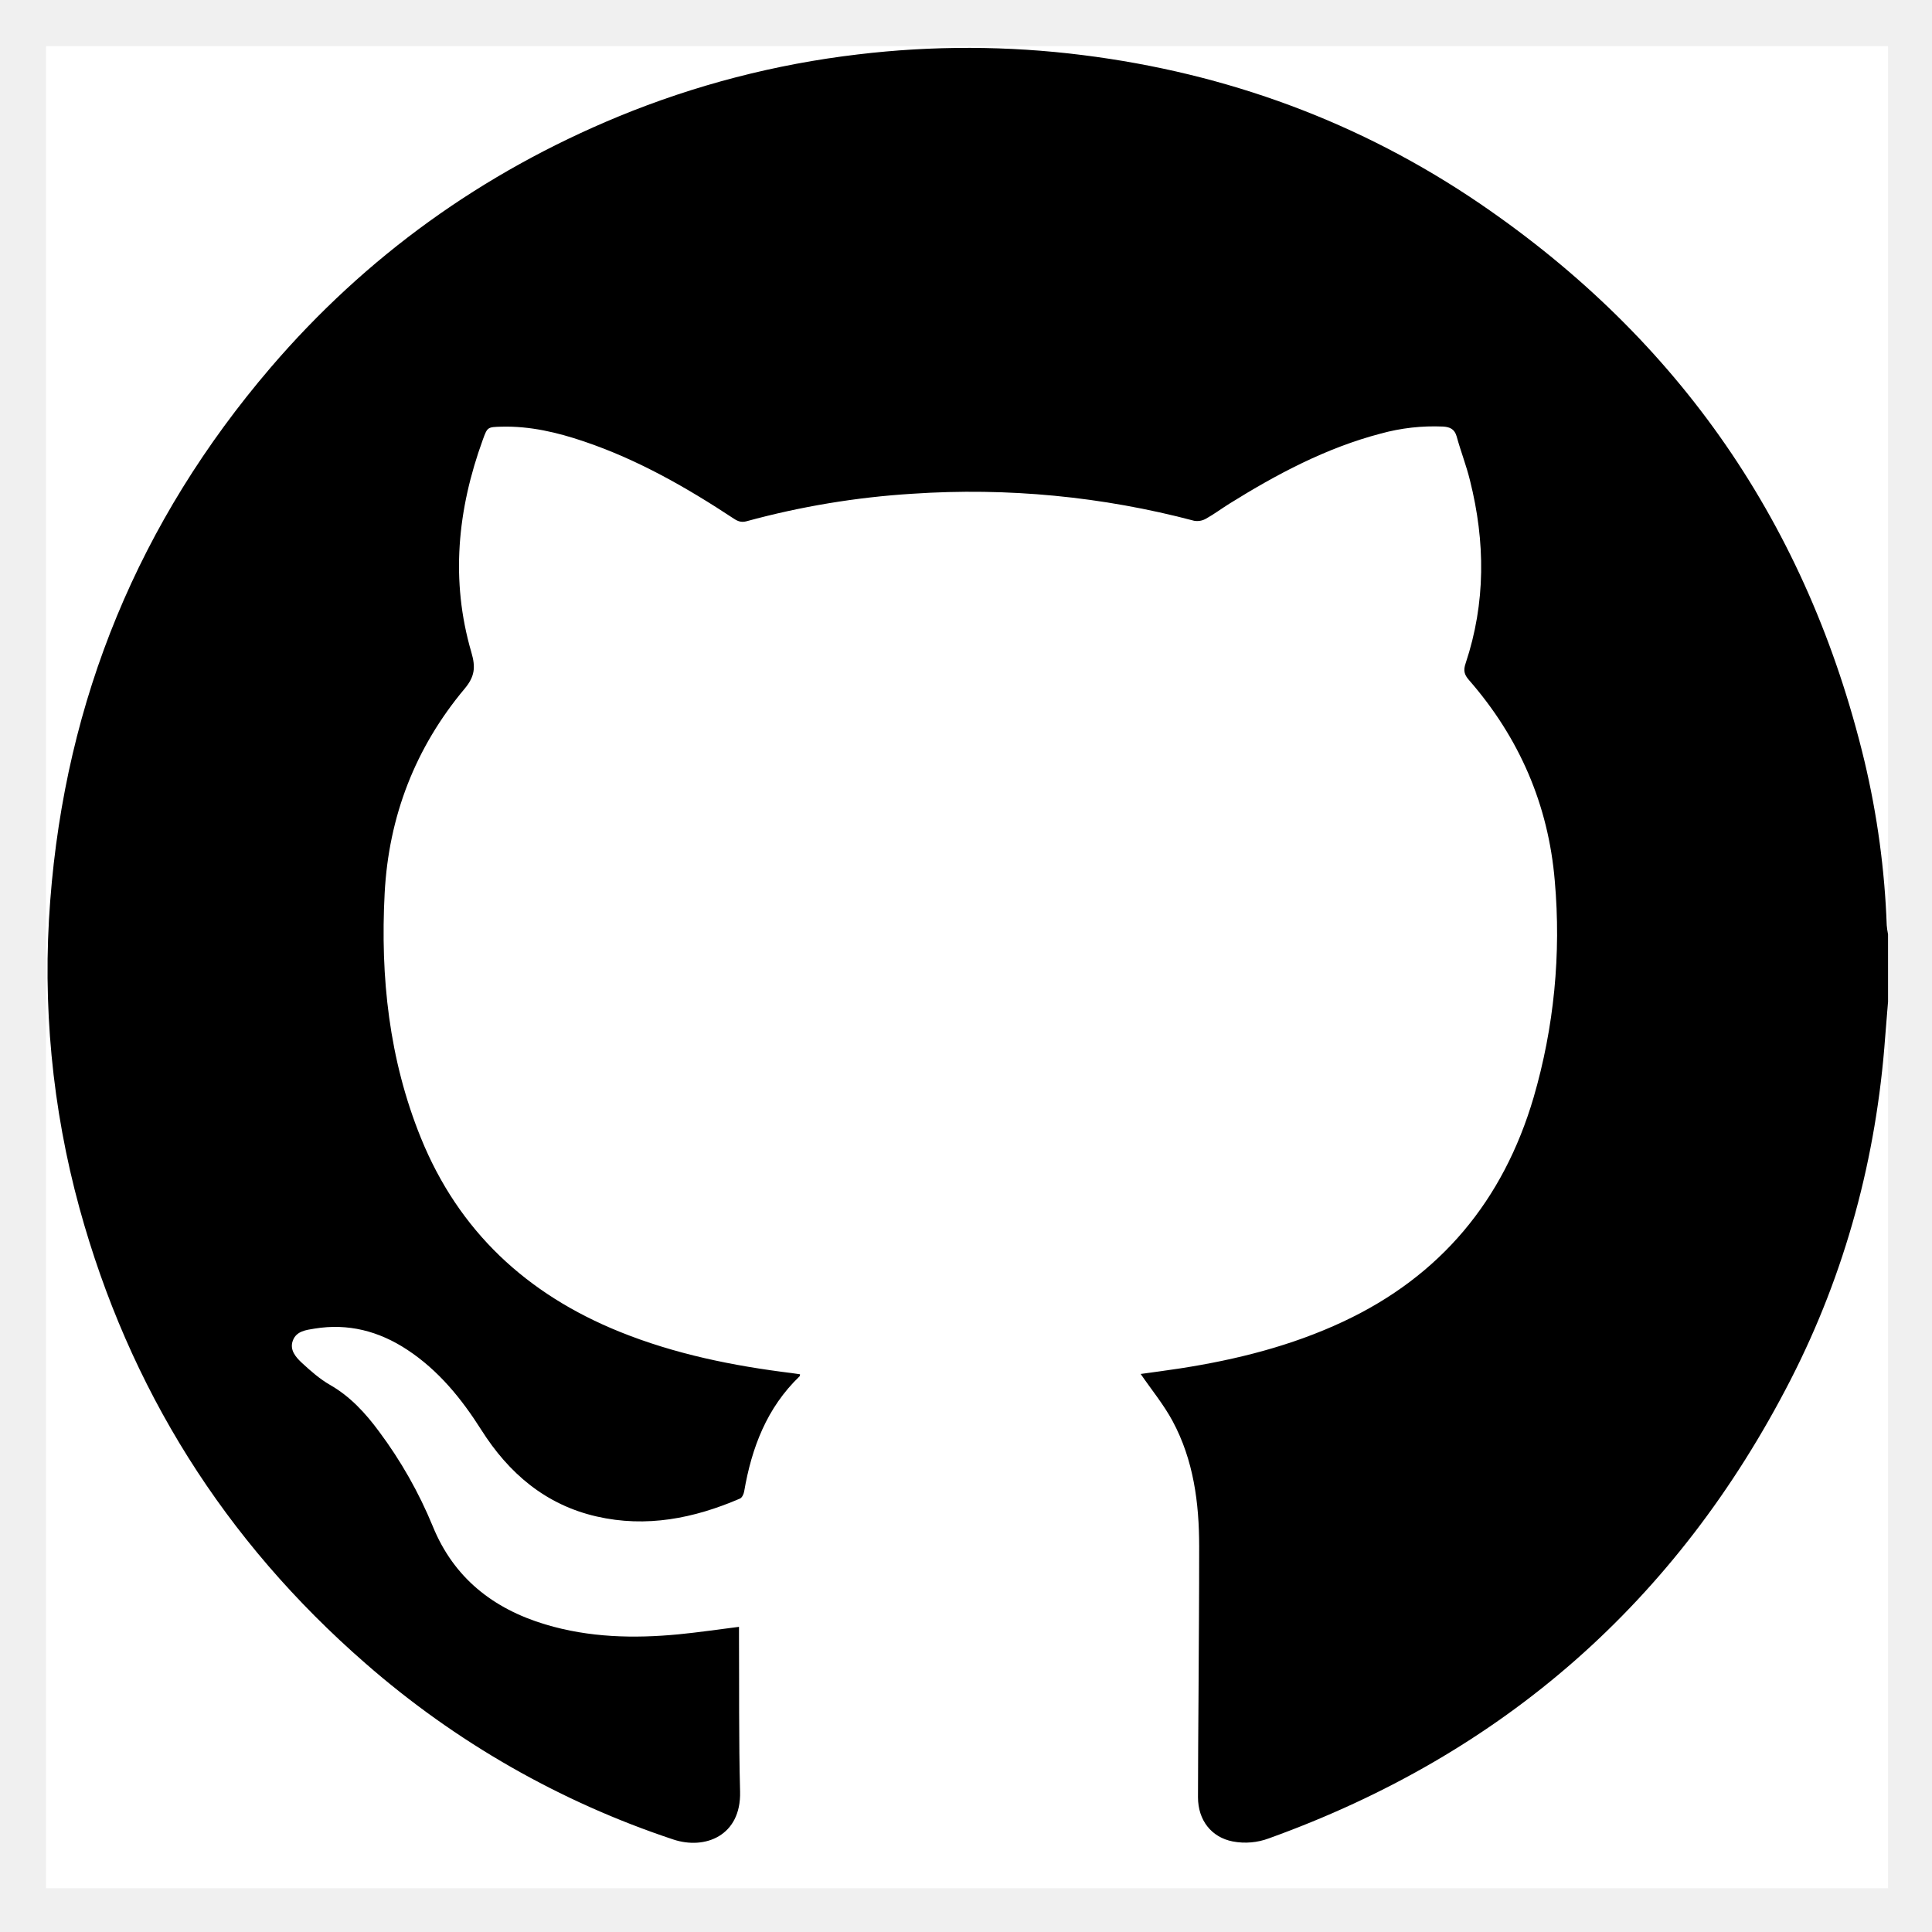
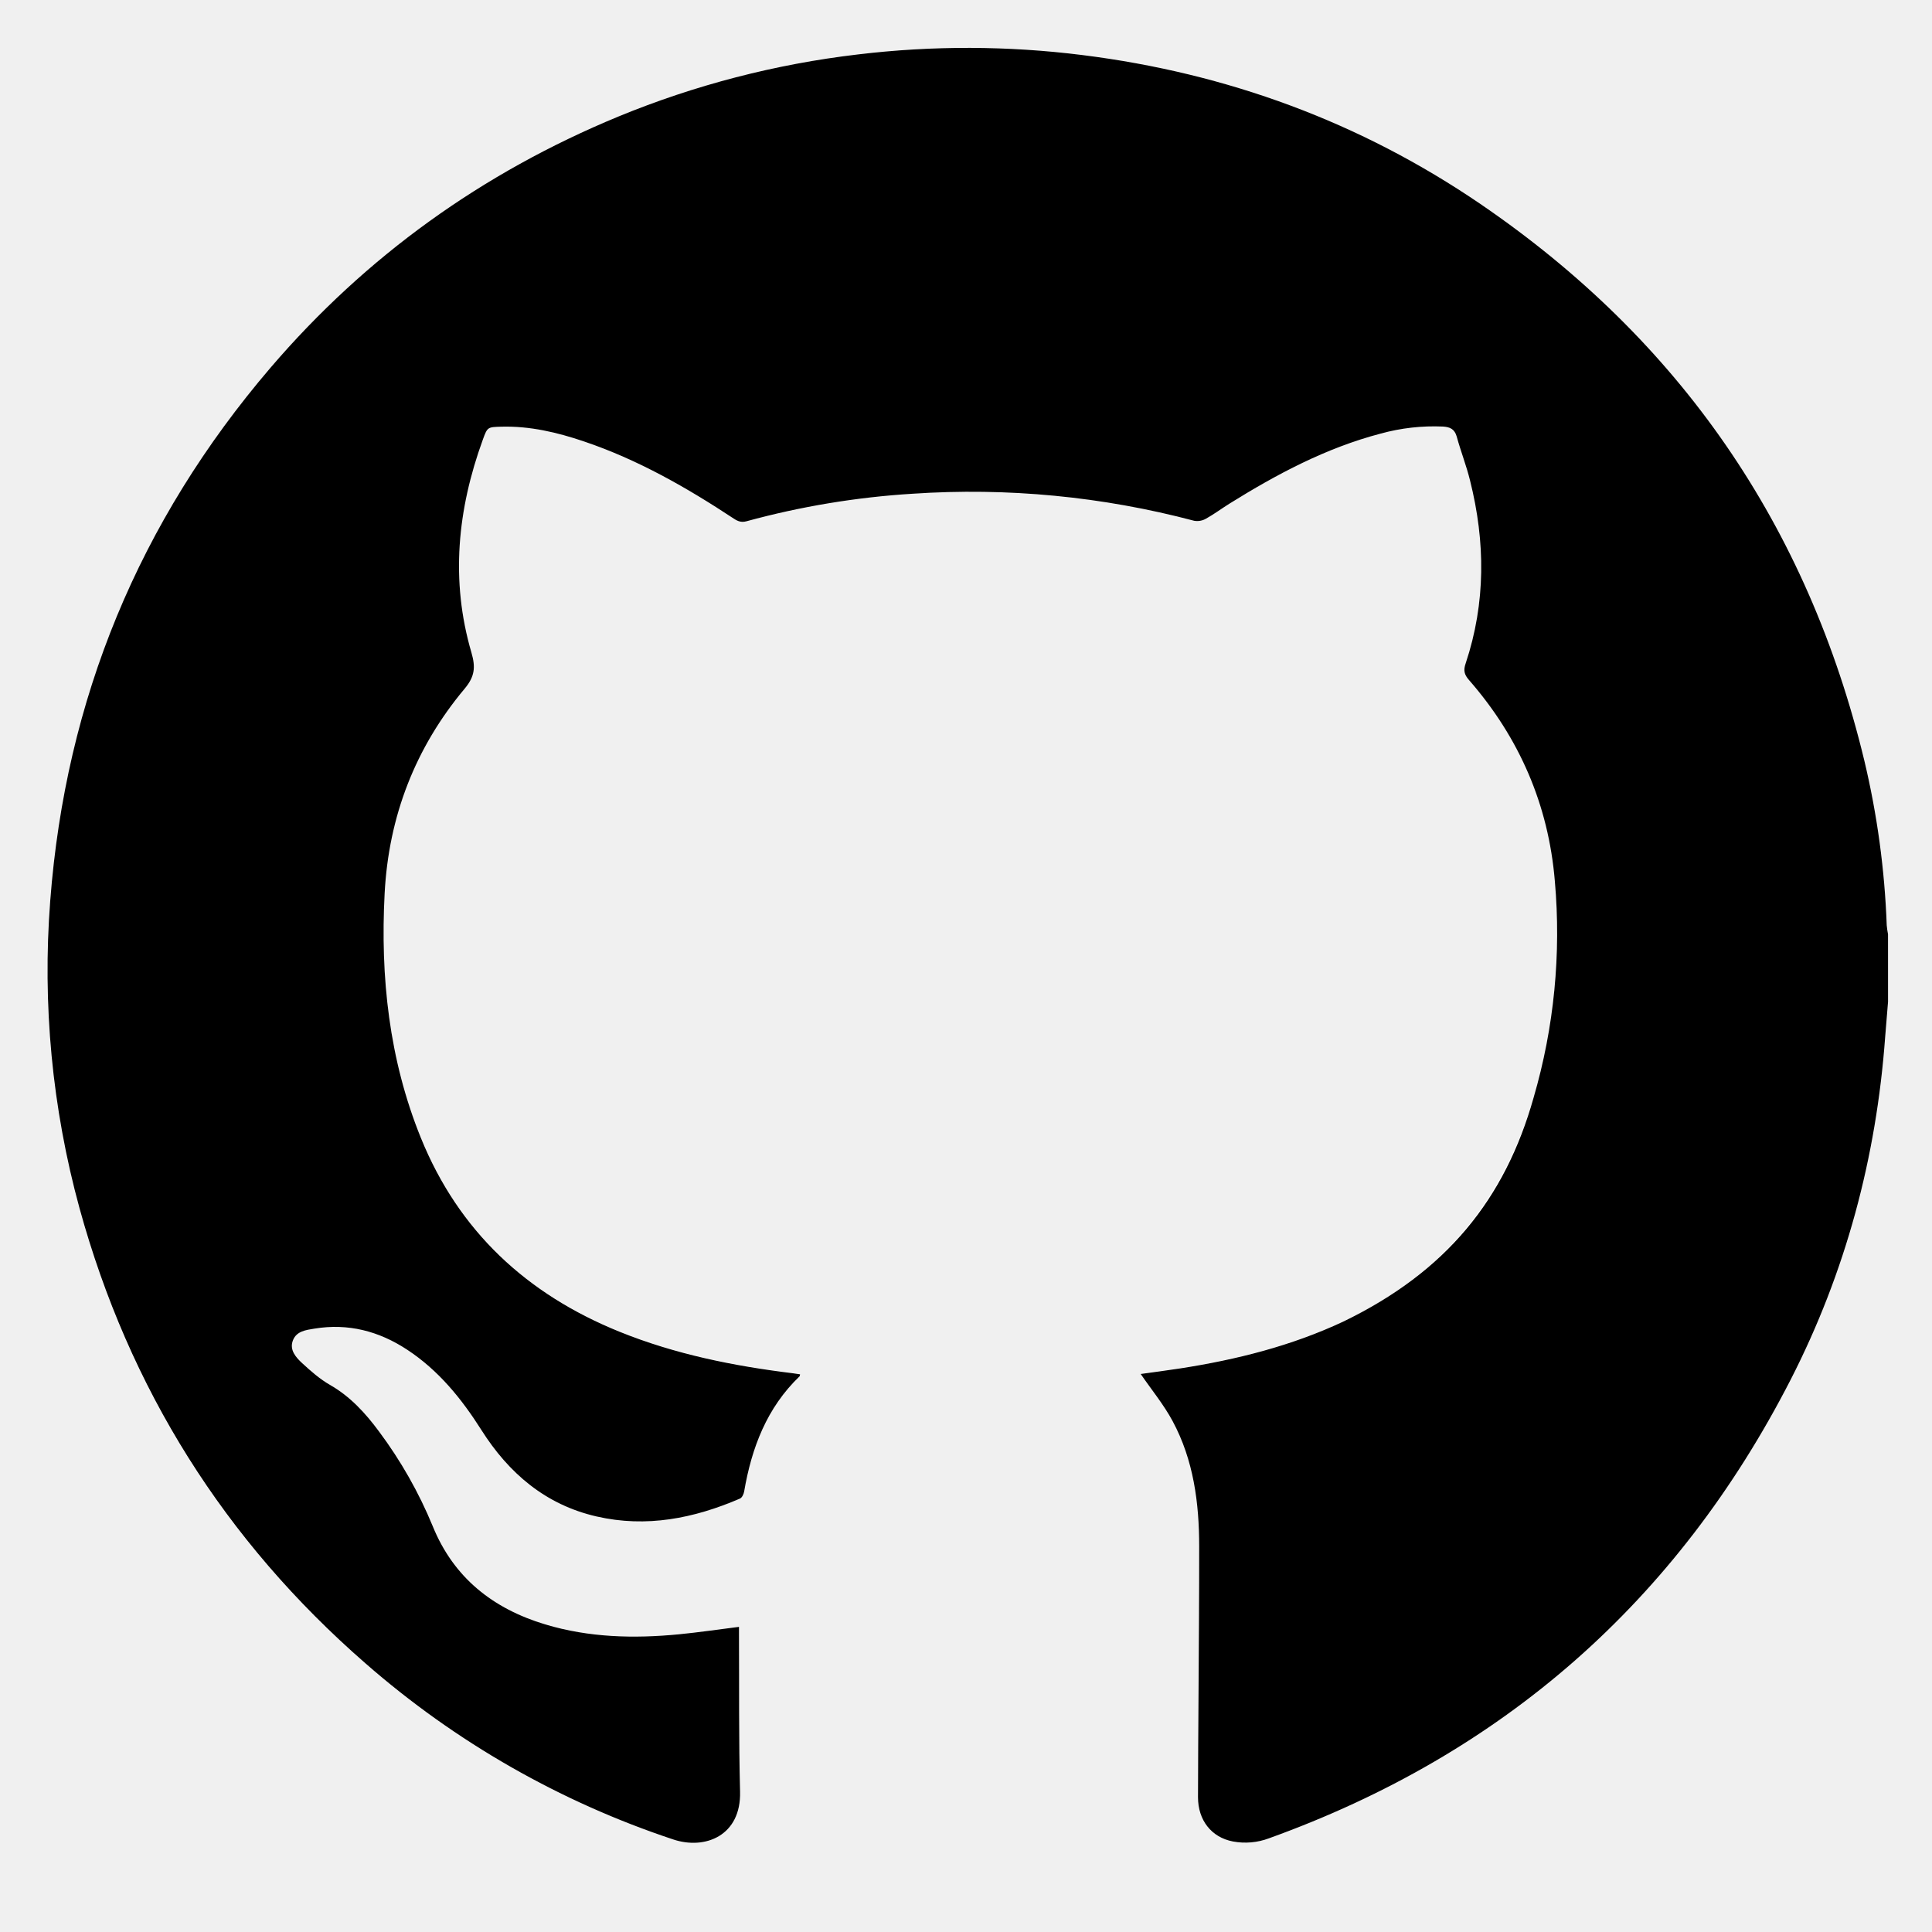
<svg xmlns="http://www.w3.org/2000/svg" viewBox="0 0 1000 1000">
  <defs>
    <style>.cls-1{fill:#fff;}</style>
  </defs>
  <g id="Layer_5" data-name="Layer 5">
-     <path class="cls-1" d="M977.25,518.51V977.36H23.82V23.93H977.25V483.58a46.68,46.68,0,0,1-.67-4.66A435.24,435.24,0,0,0,965,393.78Q921.08,211.53,766.25,105.61C704,63.17,635.08,37.89,560.31,28.51A476.86,476.86,0,0,0,444,28.18a469.47,469.47,0,0,0-123.9,32.2c-70.33,29-130.56,72.22-180,130Q38,309.51,26,466.21A466.31,466.31,0,0,0,41.11,625.36q38.24,140.19,148,235.56a464.07,464.07,0,0,0,159.34,91.16c16.4,5.47,35.16-1.89,34.56-24.77-.7-27-.42-54-.56-81,0-1.42,0-2.84,0-4.28-10.65,1.33-20.83,2.86-31.07,3.85-23.33,2.26-46.53,1.7-69.18-5.11-27-8.12-47.42-24.17-58.25-50.8a225.38,225.38,0,0,0-27.86-49.19c-7-9.51-14.91-18.1-25.41-24.13-5.21-3-9.87-7.09-14.32-11.19-3.24-3-6.71-6.69-4.87-11.71s6.79-5.48,11.2-6.2c17.42-2.86,33.32,1.28,47.93,10.88,16.26,10.68,28.16,25.34,38.47,41.61,14.17,22.37,33.2,38.68,59.61,44.74,25.79,5.92,50.4,1,74.23-9.26,1.07-.46,1.93-2.32,2.16-3.66,3.89-22.63,11.73-43.33,28.72-59.66.14-.14.1-.47.21-1-1.31-.2-2.59-.42-3.88-.57-30.66-3.76-60.76-9.83-89.54-21.46-48-19.41-83.26-52-102.87-100.43-16.44-40.59-21-83.14-18.72-126.48,2.08-39.76,15.81-75.37,41.4-105.93,5.3-6.32,5.73-11.16,3.51-18.75-10.91-37.26-7.23-74,5.89-110.1,2.4-6.6,2.44-6.56,9.6-6.77,14.76-.42,28.87,2.92,42.7,7.61,27.89,9.44,53.21,23.9,77.65,40,2.1,1.39,4,2.06,6.57,1.34a425.55,425.55,0,0,1,85.89-14.24,450.86,450.86,0,0,1,145.82,14,9.1,9.1,0,0,0,6.09-1.09c4.16-2.3,8-5.17,12-7.69,24.66-15.33,50.12-28.93,78.45-36.36a104.22,104.22,0,0,1,32.18-3.64c3.68.19,6.07,1.31,7.16,5.22,2.12,7.63,5,15.05,7,22.72,8,31.71,8.17,63.34-2.25,94.6-1.23,3.67-.76,5.85,1.72,8.69,26,29.81,41.11,64.56,44.41,103.94a304.32,304.32,0,0,1-11,112.27c-15.67,53.13-48,92.24-98.51,115.87-26.8,12.55-55.17,19.68-84.27,24.2-7.13,1.11-14.29,2-20.55,2.9C596,719.25,602.33,727,607,735.57c10.84,20.17,13.71,42.32,13.74,64.89,0,25.4-.2,50.8-.33,76.2-.09,17.86-.3,35.72-.28,53.58,0,11.94,6.92,20.75,18,22.89a34.81,34.81,0,0,0,18.74-1.62q181.71-65.43,269.91-237.25c28.57-55.71,44.49-115.16,49-177.63C976.21,530.59,976.75,524.55,977.25,518.51Z" />
-     <path d="M977.25,518.51c-.5,6-1,12.08-1.48,18.12-4.55,62.47-20.47,121.92-49,177.63Q838.68,886,656.82,951.51a34.81,34.81,0,0,1-18.74,1.62c-11.06-2.14-18-11-18-22.89,0-17.86.19-35.72.28-53.58.13-25.4.35-50.8.33-76.2,0-22.57-2.9-44.72-13.74-64.89-4.64-8.62-11-16.32-16.53-24.4,6.26-.88,13.42-1.79,20.55-2.9,29.1-4.52,57.47-11.65,84.27-24.2,50.47-23.63,82.84-62.74,98.51-115.87a304.32,304.32,0,0,0,11-112.27c-3.3-39.38-18.37-74.13-44.41-103.94-2.48-2.84-3-5-1.72-8.69,10.42-31.26,10.21-62.89,2.25-94.6C759,241,756.07,233.61,754,226c-1.09-3.91-3.48-5-7.16-5.22a104.22,104.22,0,0,0-32.18,3.64c-28.33,7.43-53.79,21-78.45,36.36-4,2.52-7.87,5.39-12,7.69a9.1,9.1,0,0,1-6.09,1.09,450.86,450.86,0,0,0-145.82-14,425.55,425.55,0,0,0-85.89,14.24c-2.61.72-4.47.05-6.57-1.34-24.44-16.13-49.76-30.59-77.65-40-13.83-4.69-27.94-8-42.7-7.61-7.16.21-7.2.17-9.6,6.77-13.12,36.1-16.8,72.84-5.89,110.1,2.22,7.59,1.79,12.43-3.51,18.75-25.59,30.56-39.32,66.17-41.4,105.93-2.27,43.34,2.28,85.89,18.72,126.48,19.61,48.4,54.85,81,102.87,100.43,28.78,11.63,58.88,17.7,89.54,21.46,1.29.15,2.57.37,3.88.57-.11.52-.07.85-.21,1-17,16.33-24.83,37-28.72,59.66-.23,1.34-1.09,3.2-2.16,3.66-23.83,10.27-48.44,15.18-74.23,9.26-26.41-6.06-45.44-22.37-59.61-44.74-10.31-16.27-22.21-30.93-38.47-41.61-14.61-9.6-30.51-13.74-47.93-10.88-4.41.72-9.38,1.28-11.2,6.2s1.63,8.72,4.87,11.71c4.45,4.1,9.11,8.2,14.32,11.19,10.5,6,18.39,14.62,25.41,24.13A225.38,225.38,0,0,1,224,790c10.83,26.63,31.21,42.68,58.25,50.8,22.65,6.81,45.85,7.37,69.18,5.11,10.24-1,20.42-2.52,31.07-3.85,0,1.44,0,2.86,0,4.28.14,27-.14,54,.56,81,.6,22.88-18.16,30.24-34.56,24.77a464.07,464.07,0,0,1-159.34-91.16q-109.46-95.4-148-235.56A466.31,466.31,0,0,1,26,466.21Q37.95,309.67,140,190.35c49.45-57.75,109.68-100.94,180-130A469.47,469.47,0,0,1,444,28.18a476.86,476.86,0,0,1,116.36.33c74.77,9.38,143.72,34.66,205.94,77.1Q921,211.2,965,393.78a435.24,435.24,0,0,1,11.57,85.14,46.68,46.68,0,0,0,.67,4.66Z" />
+     <path class="cls-1" d="M977.25,483.58a46.68,46.68,0,0,1-.67-4.66A435.24,435.24,0,0,0,965,393.78Q921.08,211.53,766.25,105.61C704,63.17,635.08,37.89,560.31,28.51A476.86,476.86,0,0,0,444,28.18a469.47,469.47,0,0,0-123.9,32.2c-70.33,29-130.56,72.22-180,130Q38,309.51,26,466.21A466.31,466.31,0,0,0,41.11,625.36q38.24,140.19,148,235.56a464.07,464.07,0,0,0,159.34,91.16c16.4,5.47,35.16-1.89,34.56-24.77-.7-27-.42-54-.56-81,0-1.42,0-2.84,0-4.28-10.65,1.33-20.83,2.86-31.07,3.85-23.33,2.26-46.53,1.7-69.18-5.11-27-8.12-47.42-24.17-58.25-50.8a225.38,225.38,0,0,0-27.86-49.19c-7-9.51-14.91-18.1-25.41-24.13-5.21-3-9.87-7.09-14.32-11.19-3.24-3-6.71-6.69-4.87-11.71s6.79-5.48,11.2-6.2c17.42-2.86,33.32,1.28,47.93,10.88,16.26,10.68,28.16,25.34,38.47,41.61,14.17,22.37,33.2,38.68,59.61,44.74,25.79,5.92,50.4,1,74.23-9.26,1.07-.46,1.93-2.32,2.16-3.66,3.89-22.63,11.73-43.33,28.72-59.66.14-.14.1-.47.21-1-1.31-.2-2.59-.42-3.88-.57-30.66-3.76-60.76-9.83-89.54-21.46-48-19.41-83.26-52-102.87-100.43-16.44-40.59-21-83.14-18.72-126.48,2.08-39.76,15.81-75.37,41.4-105.93,5.3-6.32,5.73-11.16,3.51-18.75-10.91-37.26-7.23-74,5.89-110.1,2.4-6.6,2.44-6.56,9.6-6.77,14.76-.42,28.87,2.92,42.7,7.61,27.89,9.44,53.21,23.9,77.65,40,2.1,1.39,4,2.06,6.57,1.34a425.55,425.55,0,0,1,85.89-14.24,450.86,450.86,0,0,1,145.82,14,9.1,9.1,0,0,0,6.09-1.09c4.16-2.3,8-5.17,12-7.69,24.66-15.33,50.12-28.93,78.45-36.36a104.22,104.22,0,0,1,32.18-3.64c3.68.19,6.07,1.31,7.16,5.22,2.12,7.63,5,15.05,7,22.72,8,31.71,8.17,63.34-2.25,94.6-1.23,3.67-.76,5.85,1.72,8.69,26,29.81,41.11,64.56,44.41,103.94a304.32,304.32,0,0,1-11,112.27c-15.67,53.13-48,92.24-98.51,115.87-26.8,12.55-55.17,19.68-84.27,24.2-7.13,1.11-14.29,2-20.55,2.9C596,719.25,602.33,727,607,735.57c10.84,20.17,13.71,42.32,13.74,64.89,0,25.4-.2,50.8-.33,76.2-.09,17.86-.3,35.72-.28,53.58,0,11.94,6.92,20.75,18,22.89a34.81,34.81,0,0,0,18.74-1.62q181.71-65.43,269.91-237.25c28.57-55.71,44.49-115.16,49-177.63.44-6,1-12.08,1.48-18.12" />
+     <path d="M977.25,518.51c-.5,6-1,12.08-1.48,18.12-4.55,62.47-20.47,121.92-49,177.63Q838.68,886,656.82,951.51a34.81,34.81,0,0,1-18.74,1.62c-11.06-2.14-18-11-18-22.89,0-17.86.19-35.72.28-53.58.13-25.4.35-50.8.33-76.2,0-22.57-2.9-44.72-13.74-64.89-4.64-8.62-11-16.32-16.53-24.4,6.26-.88,13.42-1.79,20.55-2.9,29.1-4.52,57.47-11.65,84.27-24.2C748.6,658.3,779,620.66,793.77,568.2a304.32,304.32,0,0,0,11-112.27c-3.3-39.38-18.37-74.13-44.41-103.94-2.48-2.84-3-5-1.72-8.69,10.42-31.26,10.21-62.89,2.25-94.6C759,241,756.07,233.61,754,226c-1.09-3.91-3.48-5-7.16-5.22a104.22,104.22,0,0,0-32.18,3.64c-28.33,7.43-53.79,21-78.45,36.36-4,2.52-7.87,5.39-12,7.69a9.1,9.1,0,0,1-6.09,1.09,450.86,450.86,0,0,0-145.82-14,425.55,425.55,0,0,0-85.89,14.24c-2.61.72-4.47.05-6.57-1.34-24.44-16.13-49.76-30.59-77.65-40-13.83-4.69-27.94-8-42.7-7.61-7.16.21-7.2.17-9.6,6.77-13.12,36.1-16.8,72.84-5.89,110.1,2.22,7.59,1.79,12.43-3.51,18.75-25.59,30.56-39.32,66.17-41.4,105.93-2.27,43.34,2.28,85.89,18.72,126.48,19.61,48.4,54.85,81,102.87,100.43,28.78,11.63,58.88,17.7,89.54,21.46,1.29.15,2.57.37,3.88.57-.11.52-.07.85-.21,1-17,16.33-24.83,37-28.72,59.66-.23,1.34-1.09,3.2-2.16,3.66-23.83,10.27-48.44,15.18-74.23,9.26-26.41-6.06-45.44-22.37-59.61-44.74-10.31-16.27-22.21-30.93-38.47-41.61-14.61-9.6-30.51-13.74-47.93-10.88-4.41.72-9.38,1.28-11.2,6.2s1.63,8.72,4.87,11.71c4.45,4.1,9.11,8.2,14.32,11.19,10.5,6,18.39,14.62,25.41,24.13A225.38,225.38,0,0,1,224,790c10.83,26.63,31.21,42.68,58.25,50.8,22.65,6.81,45.85,7.37,69.18,5.11,10.24-1,20.42-2.52,31.07-3.85,0,1.44,0,2.86,0,4.28.14,27-.14,54,.56,81,.6,22.88-18.16,30.24-34.56,24.77a464.07,464.07,0,0,1-159.34-91.16q-109.46-95.4-148-235.56A466.31,466.31,0,0,1,26,466.21Q37.95,309.67,140,190.35c49.45-57.75,109.68-100.94,180-130A469.47,469.47,0,0,1,444,28.18a476.86,476.86,0,0,1,116.36.33c74.77,9.38,143.72,34.66,205.94,77.1Q921,211.2,965,393.78a435.24,435.24,0,0,1,11.57,85.14,46.68,46.68,0,0,0,.67,4.66Z" />
  </g>
</svg>
